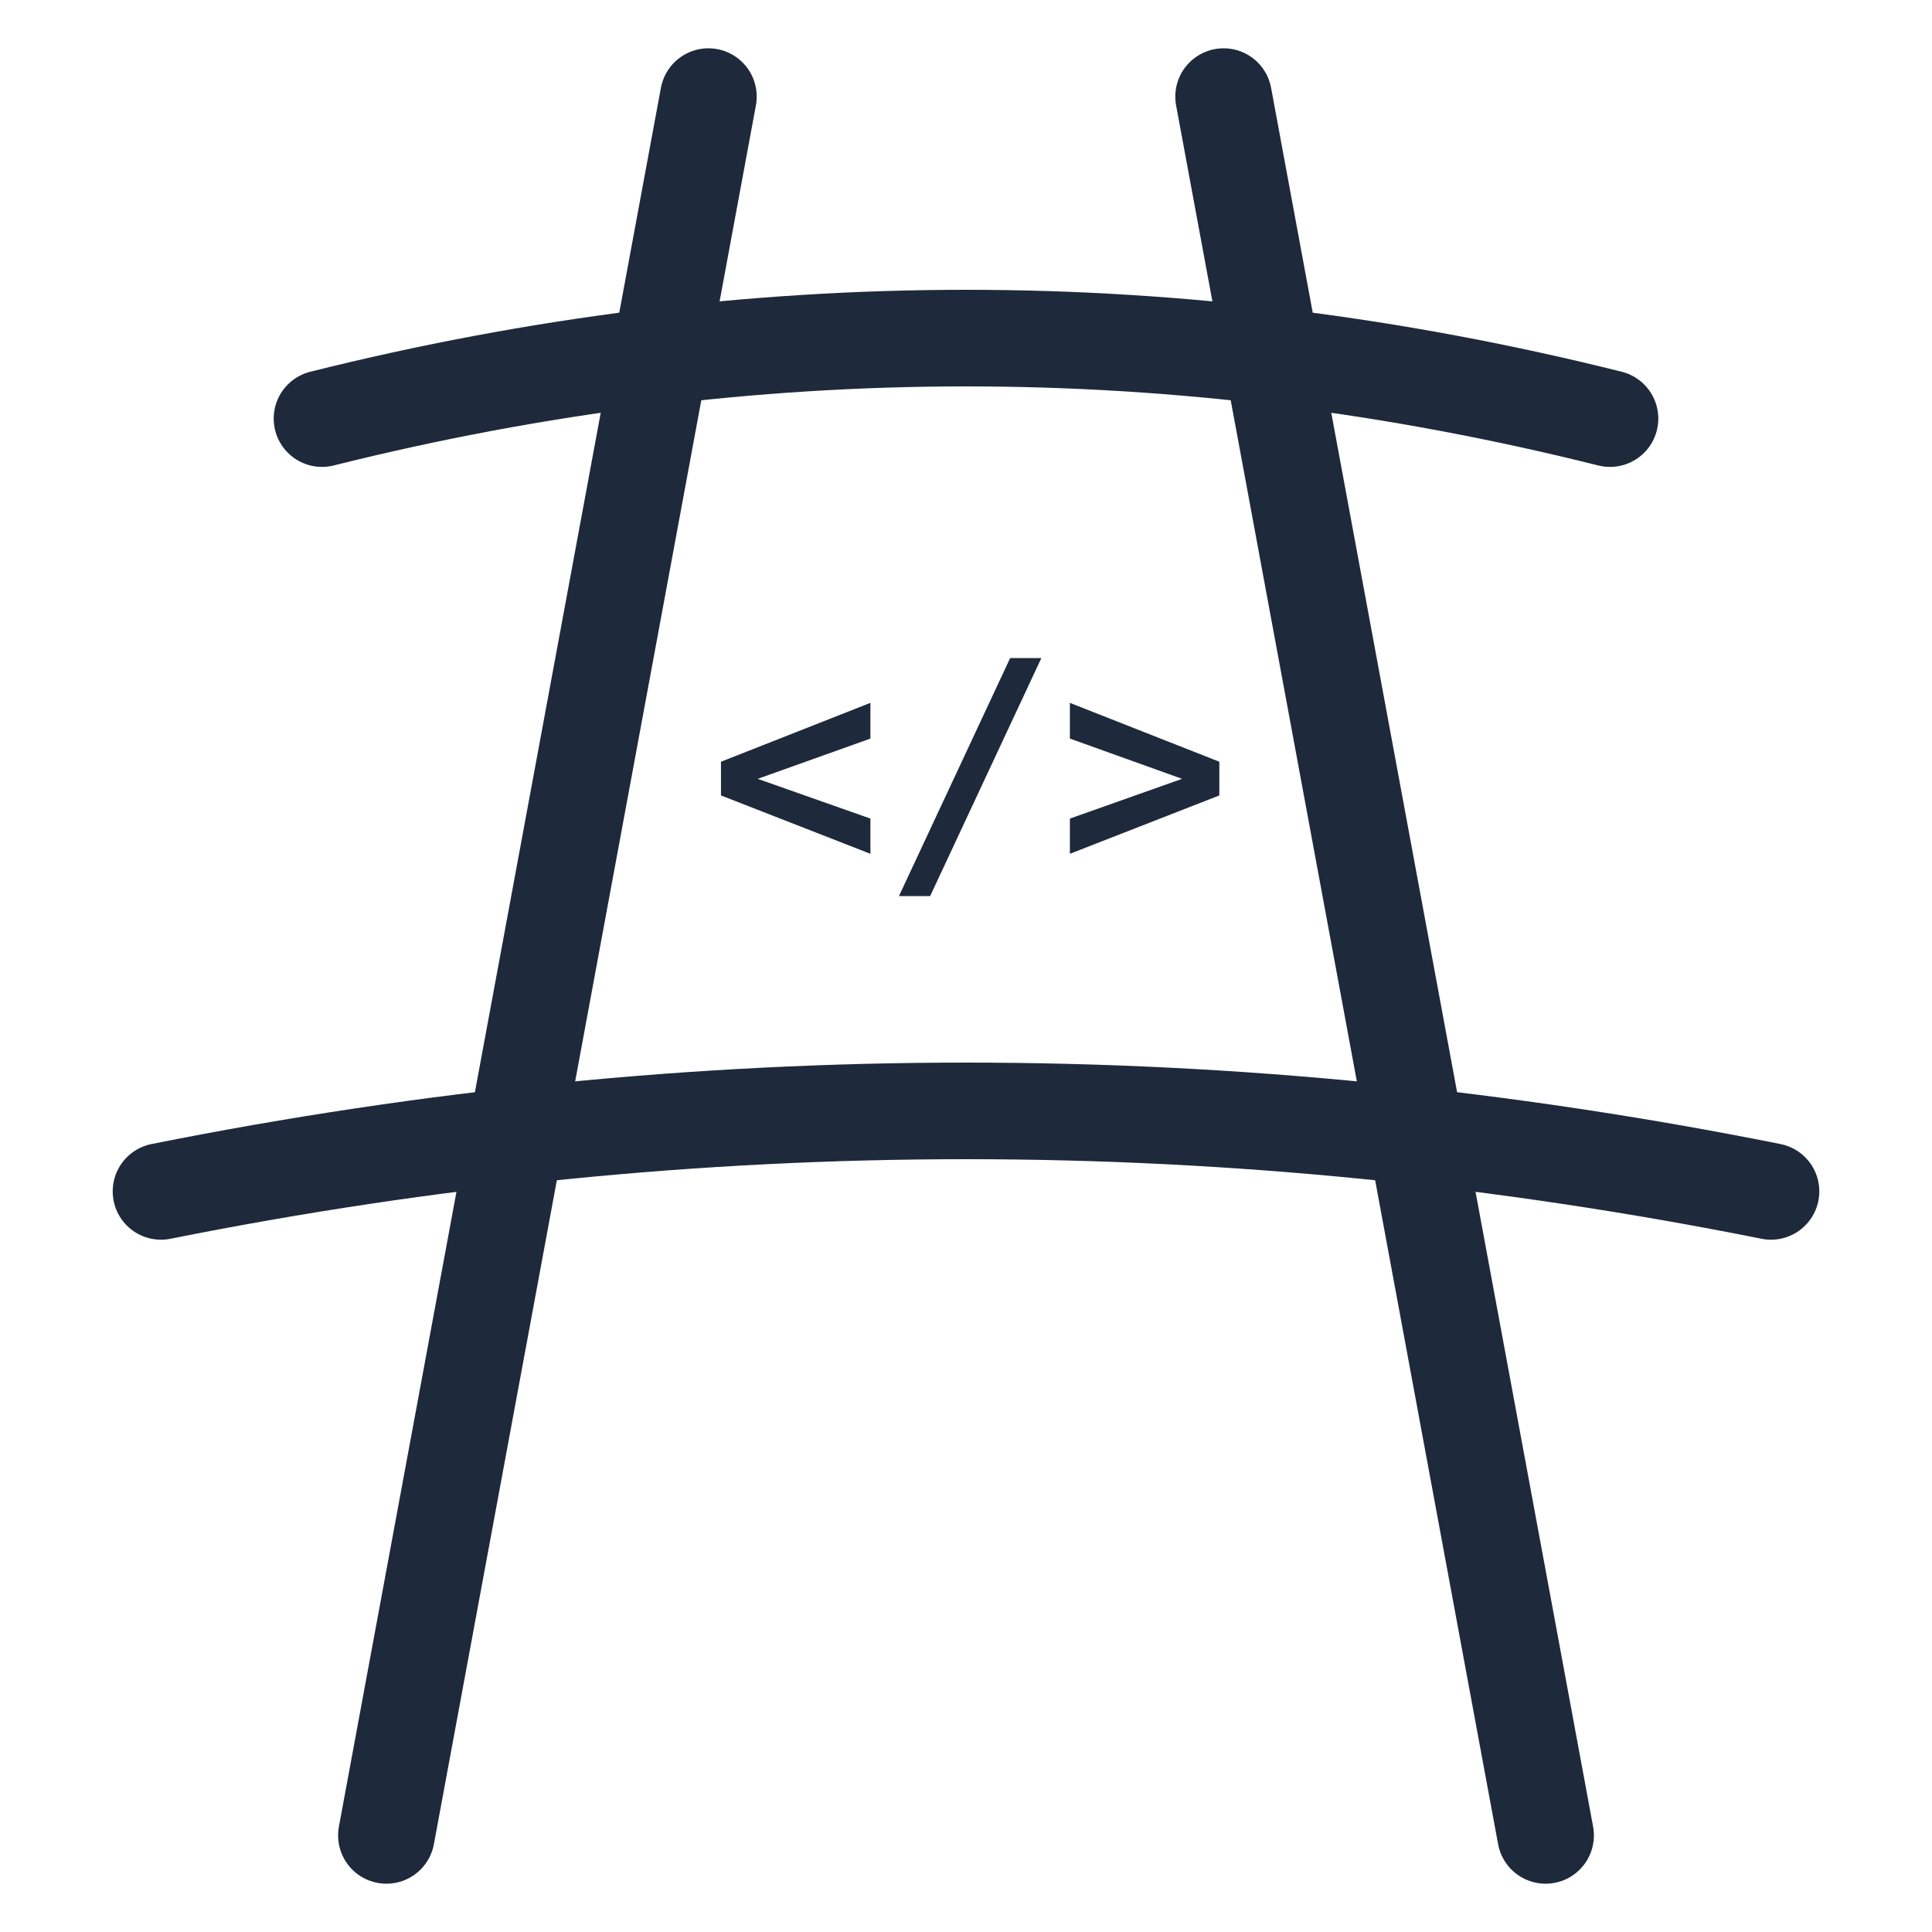
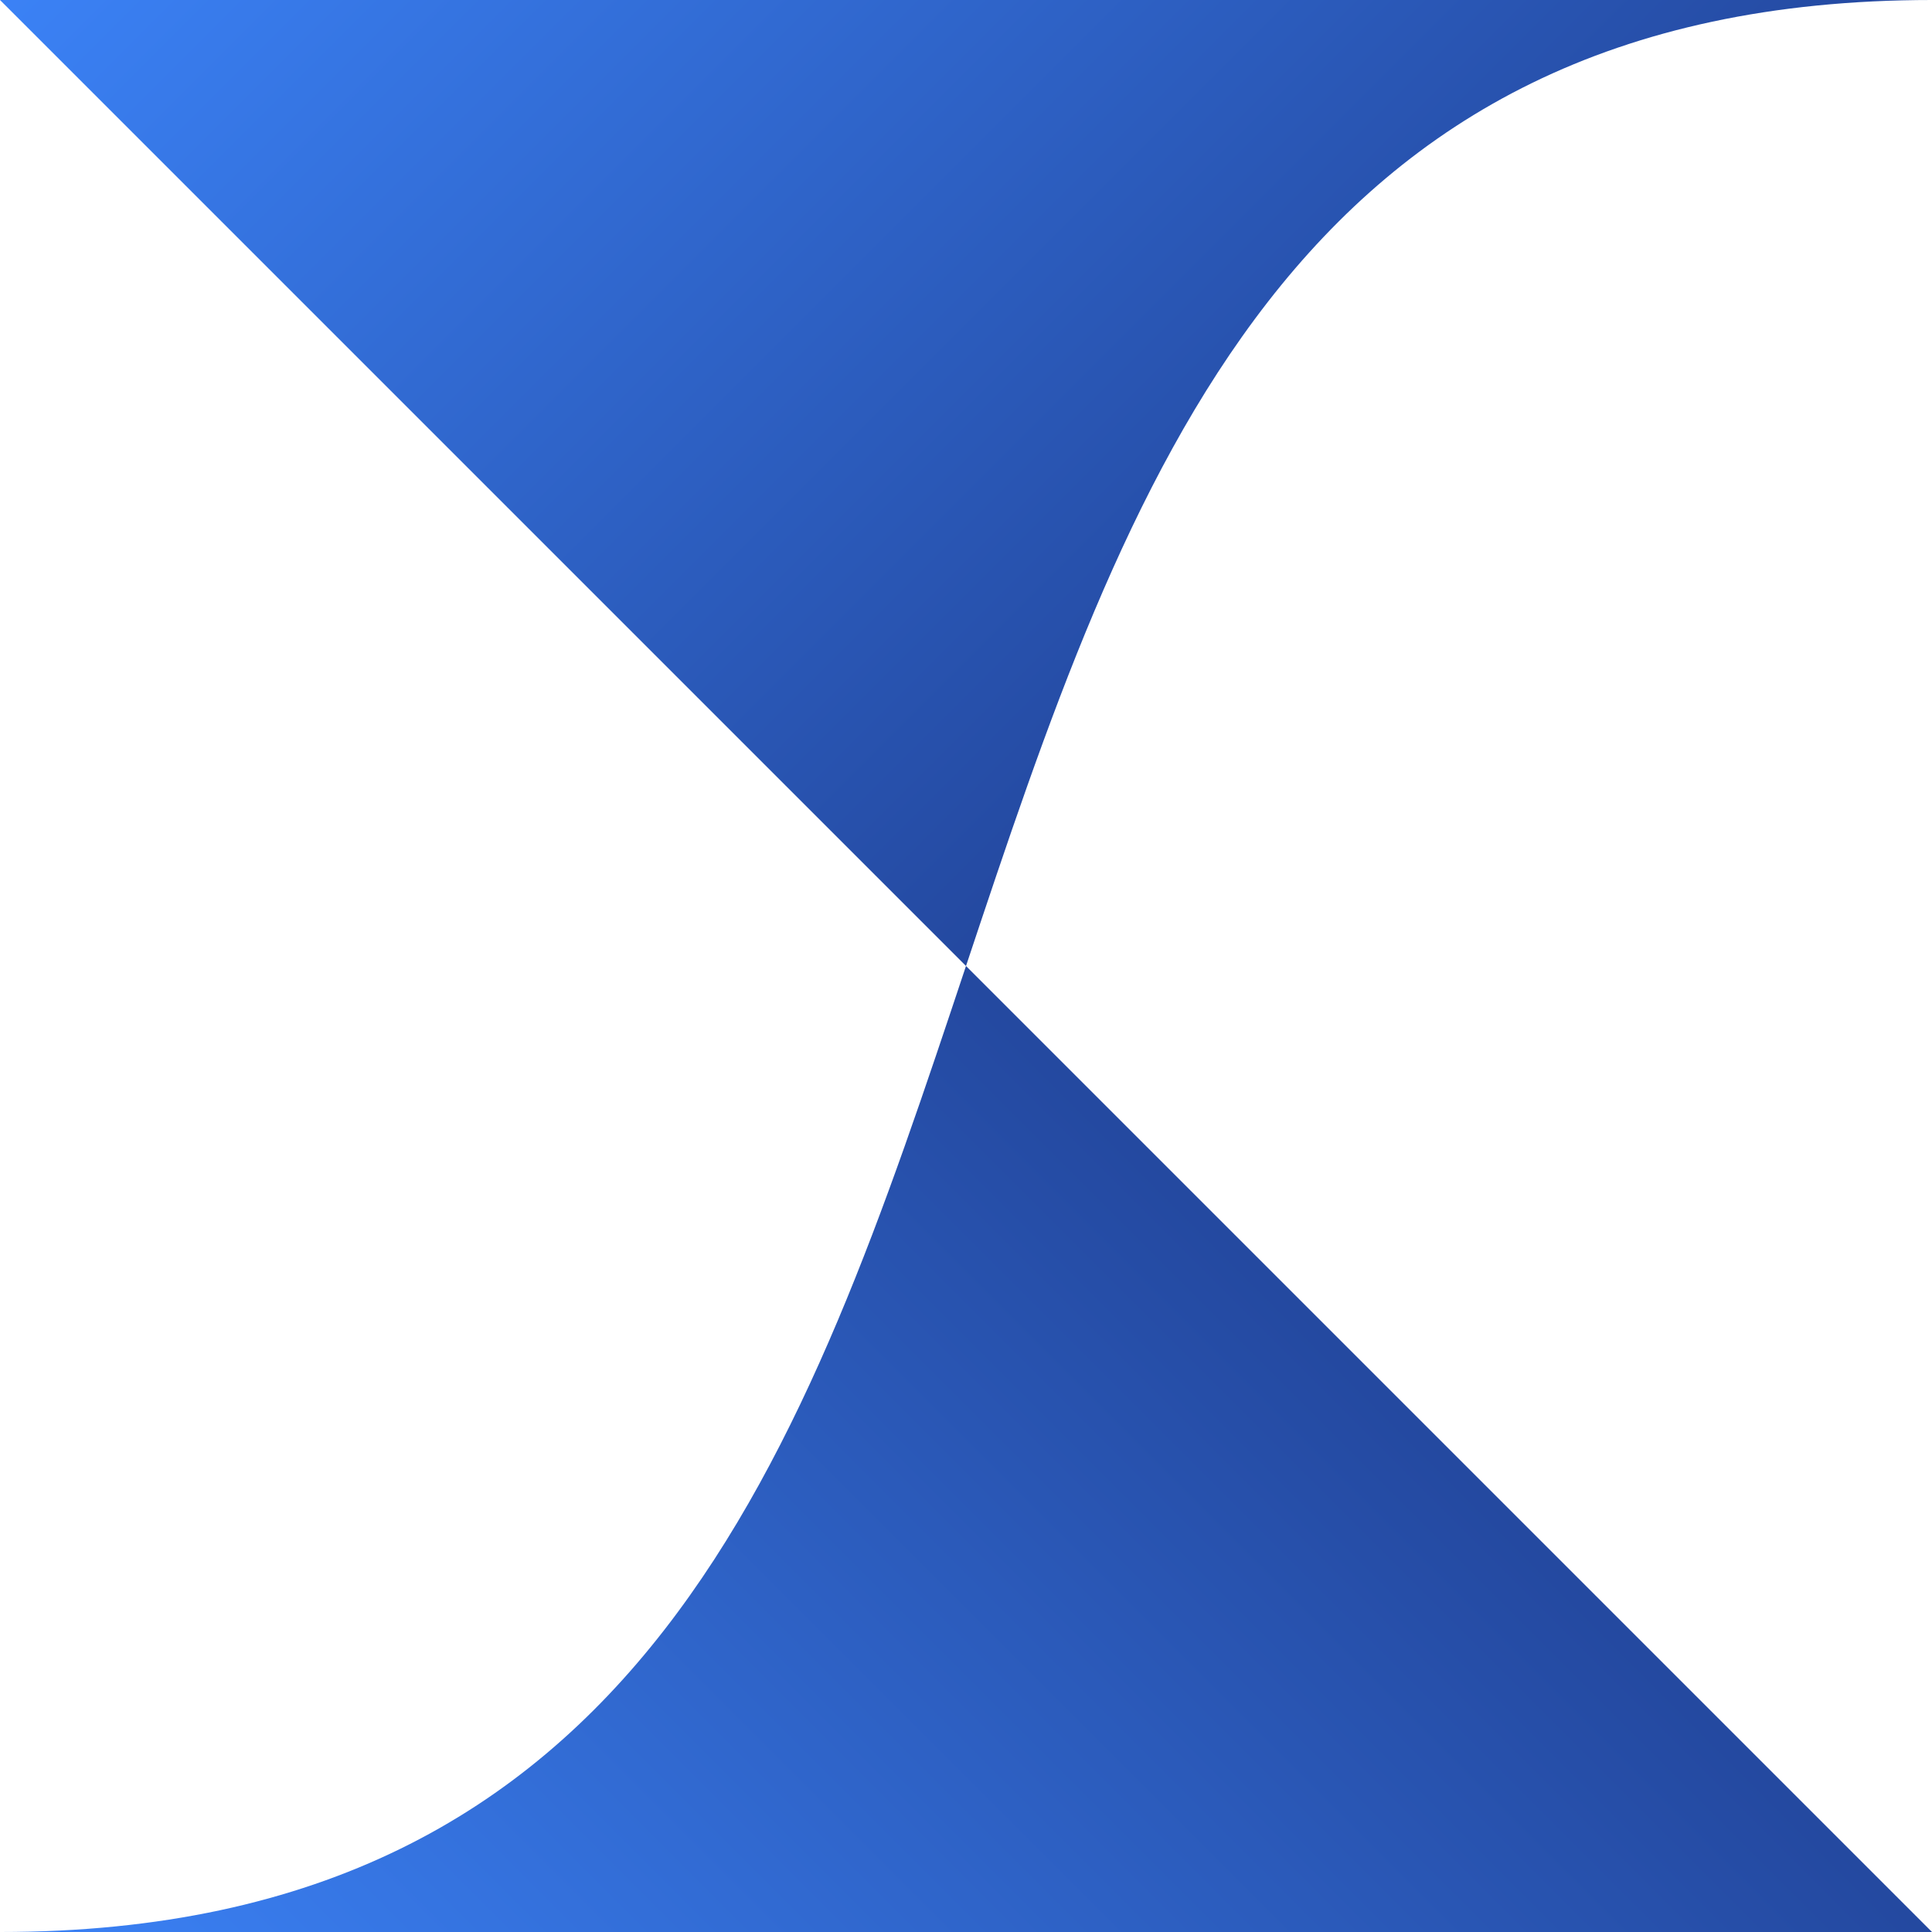
<svg xmlns="http://www.w3.org/2000/svg" viewBox="20 20 60 60">
-   <path d="M30 33 Q50 28 70 33" fill="none" stroke="#1e293b" stroke-width="3" stroke-linecap="round" />
-   <path d="M25 57 Q50 52 75 57" fill="none" stroke="#1e293b" stroke-width="3" stroke-linecap="round" />
-   <path d="M42 23 Q37 50 32 77" fill="none" stroke="#1e293b" stroke-width="3" stroke-linecap="round" />
-   <path d="M58 23 Q63 50 68 77" fill="none" stroke="#1e293b" stroke-width="3" stroke-linecap="round" />
-   <text x="42" y="47" font-family="monospace" font-size="9" fill="#1e293b" font-weight="600">&lt;/&gt;</text>
+   <defs>
+     <linearGradient id="grad1" x1="0%" y1="0%" x2="100%" y2="50%">
+       <stop offset="0%" style="stop-color:#3b82f6;stop-opacity:1" />
+       <stop offset="100%" style="stop-color:#1e3a8a;stop-opacity:1" />
+     </linearGradient>
+     <linearGradient id="grad2" x1="100%" y1="50%" x2="0%" y2="100%">
+       <stop offset="0%" style="stop-color:#1e3a8a;stop-opacity:1" />
+       <stop offset="100%" style="stop-color:#3b82f6;stop-opacity:1" />
+     </linearGradient>
+   </defs>
+   <path d="M 80 20            C 60 20, 55 35, 50 50            L 20 20 Z" fill="url(#grad1)" />
+   <path d="M 20 80            C 40 80, 45 65, 50 50            L 80 80 Z" fill="url(#grad2)" />
</svg>
